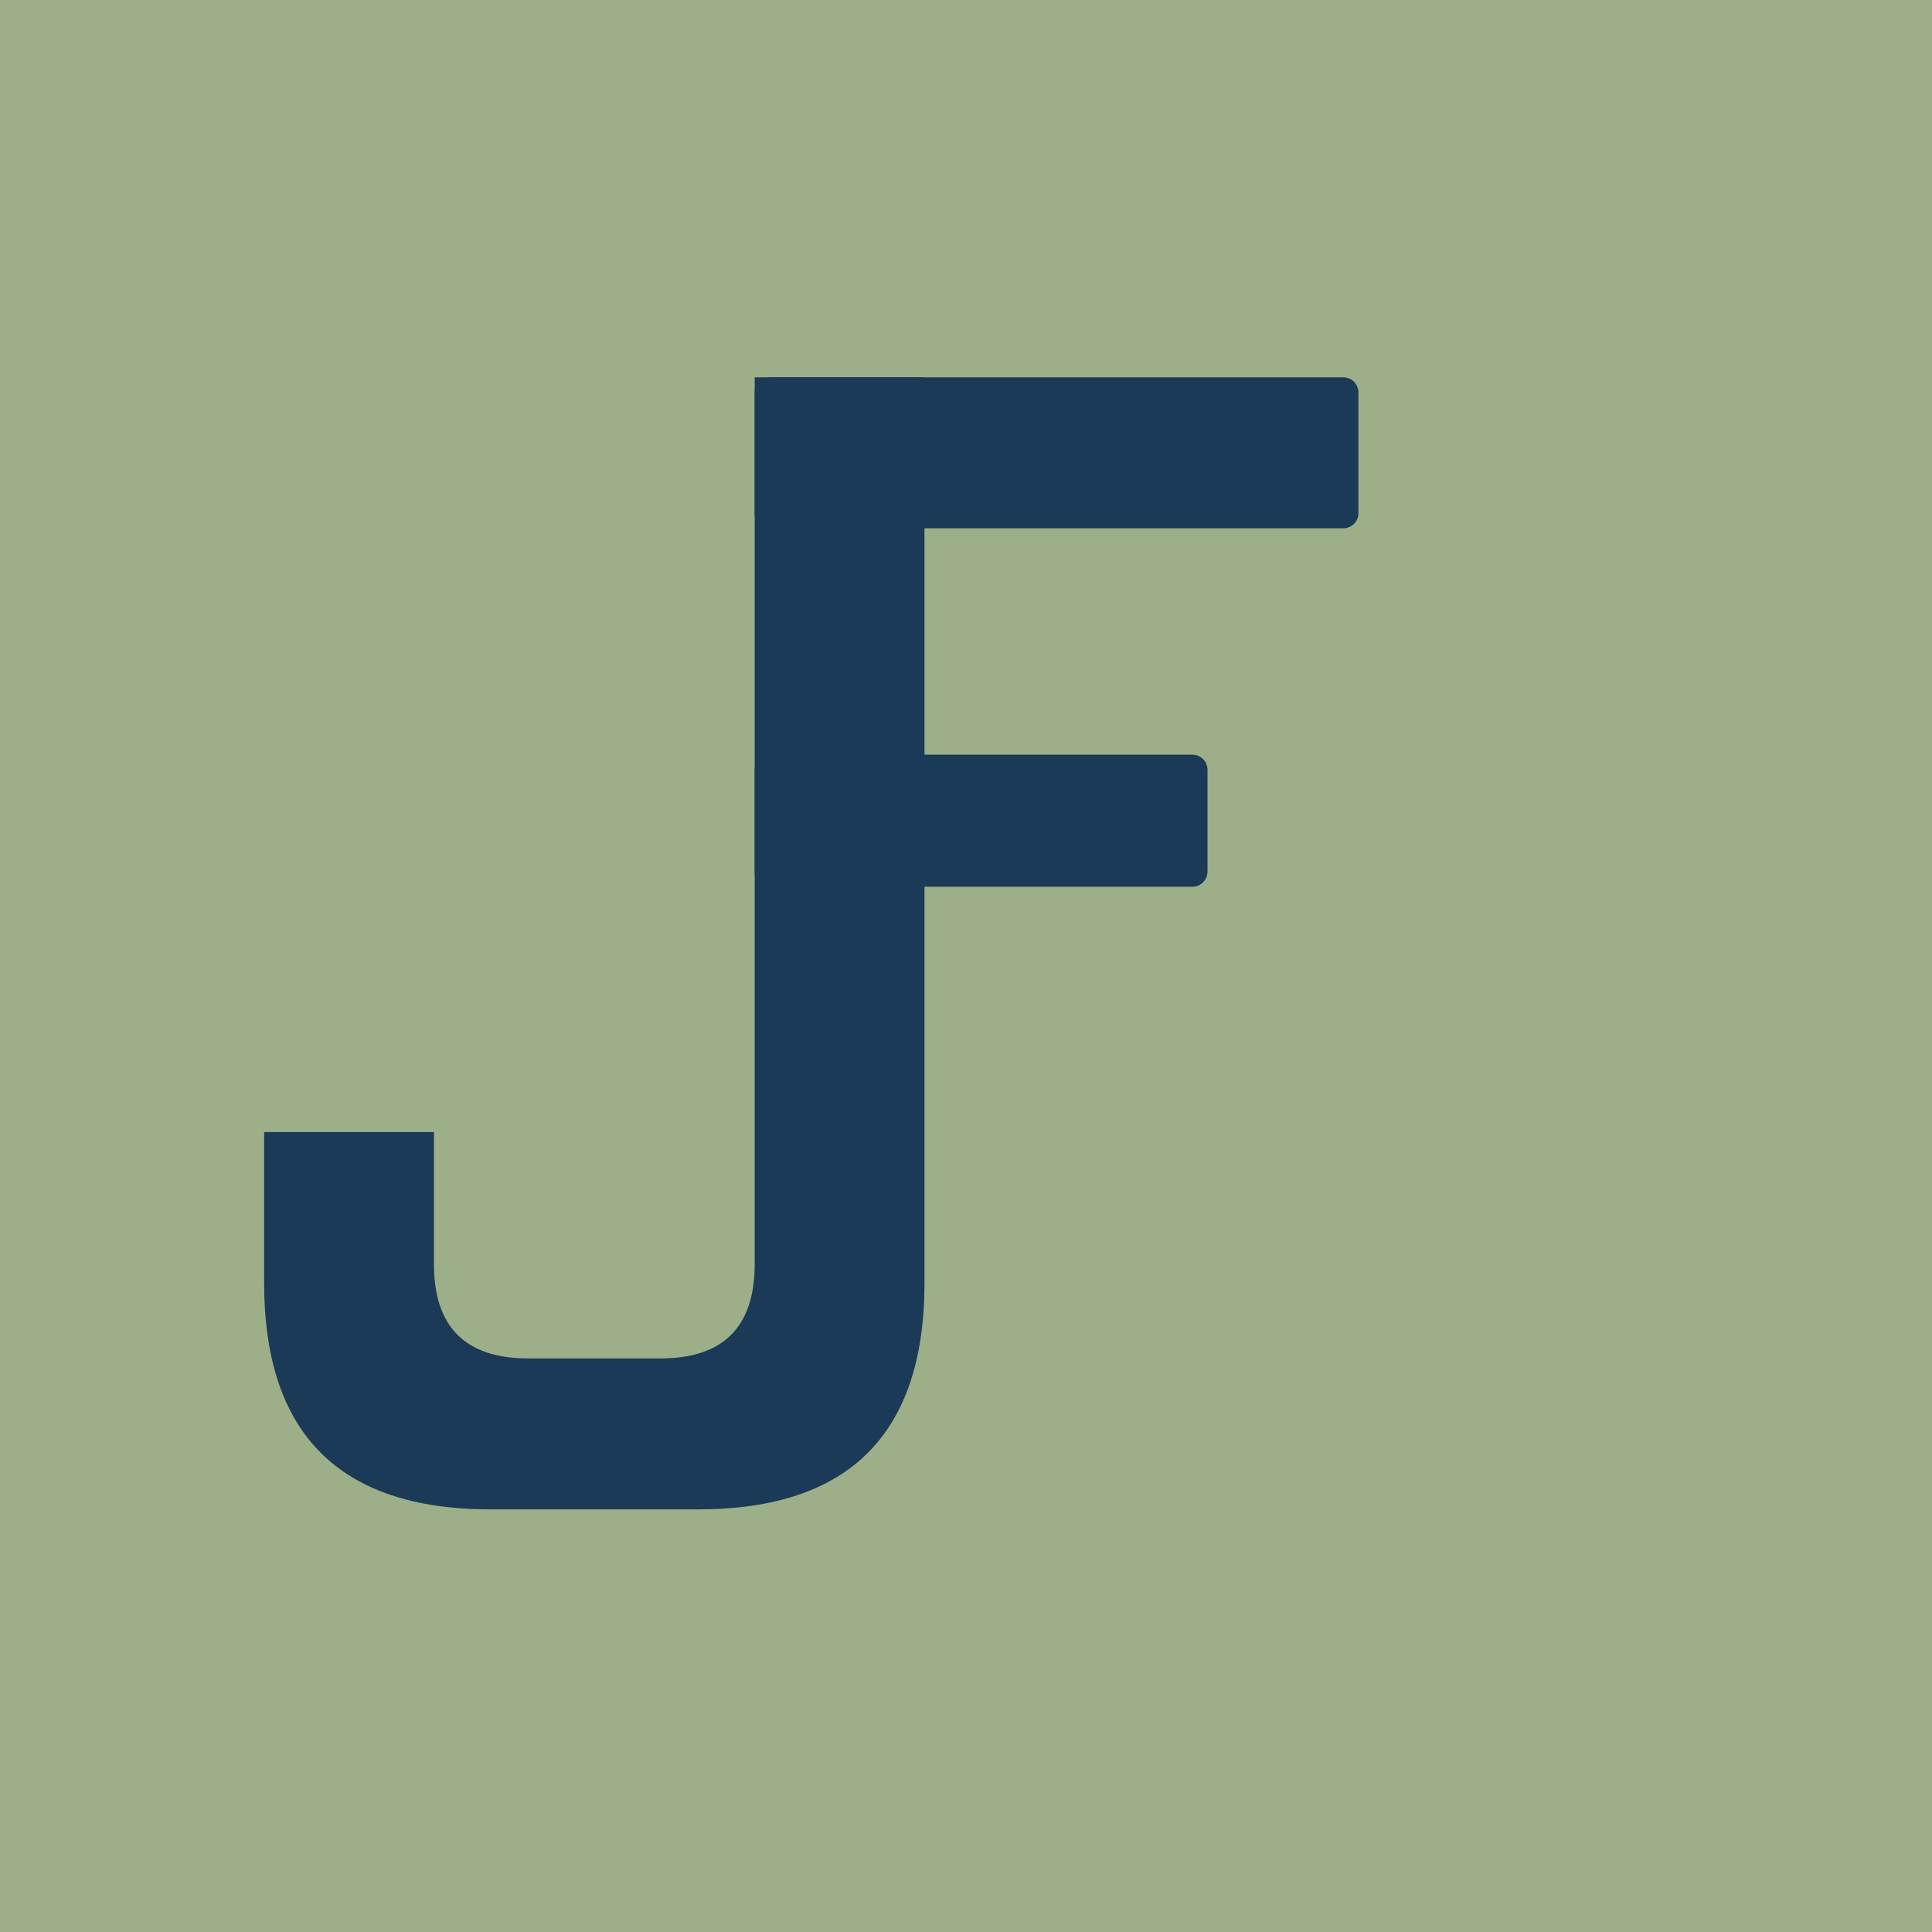
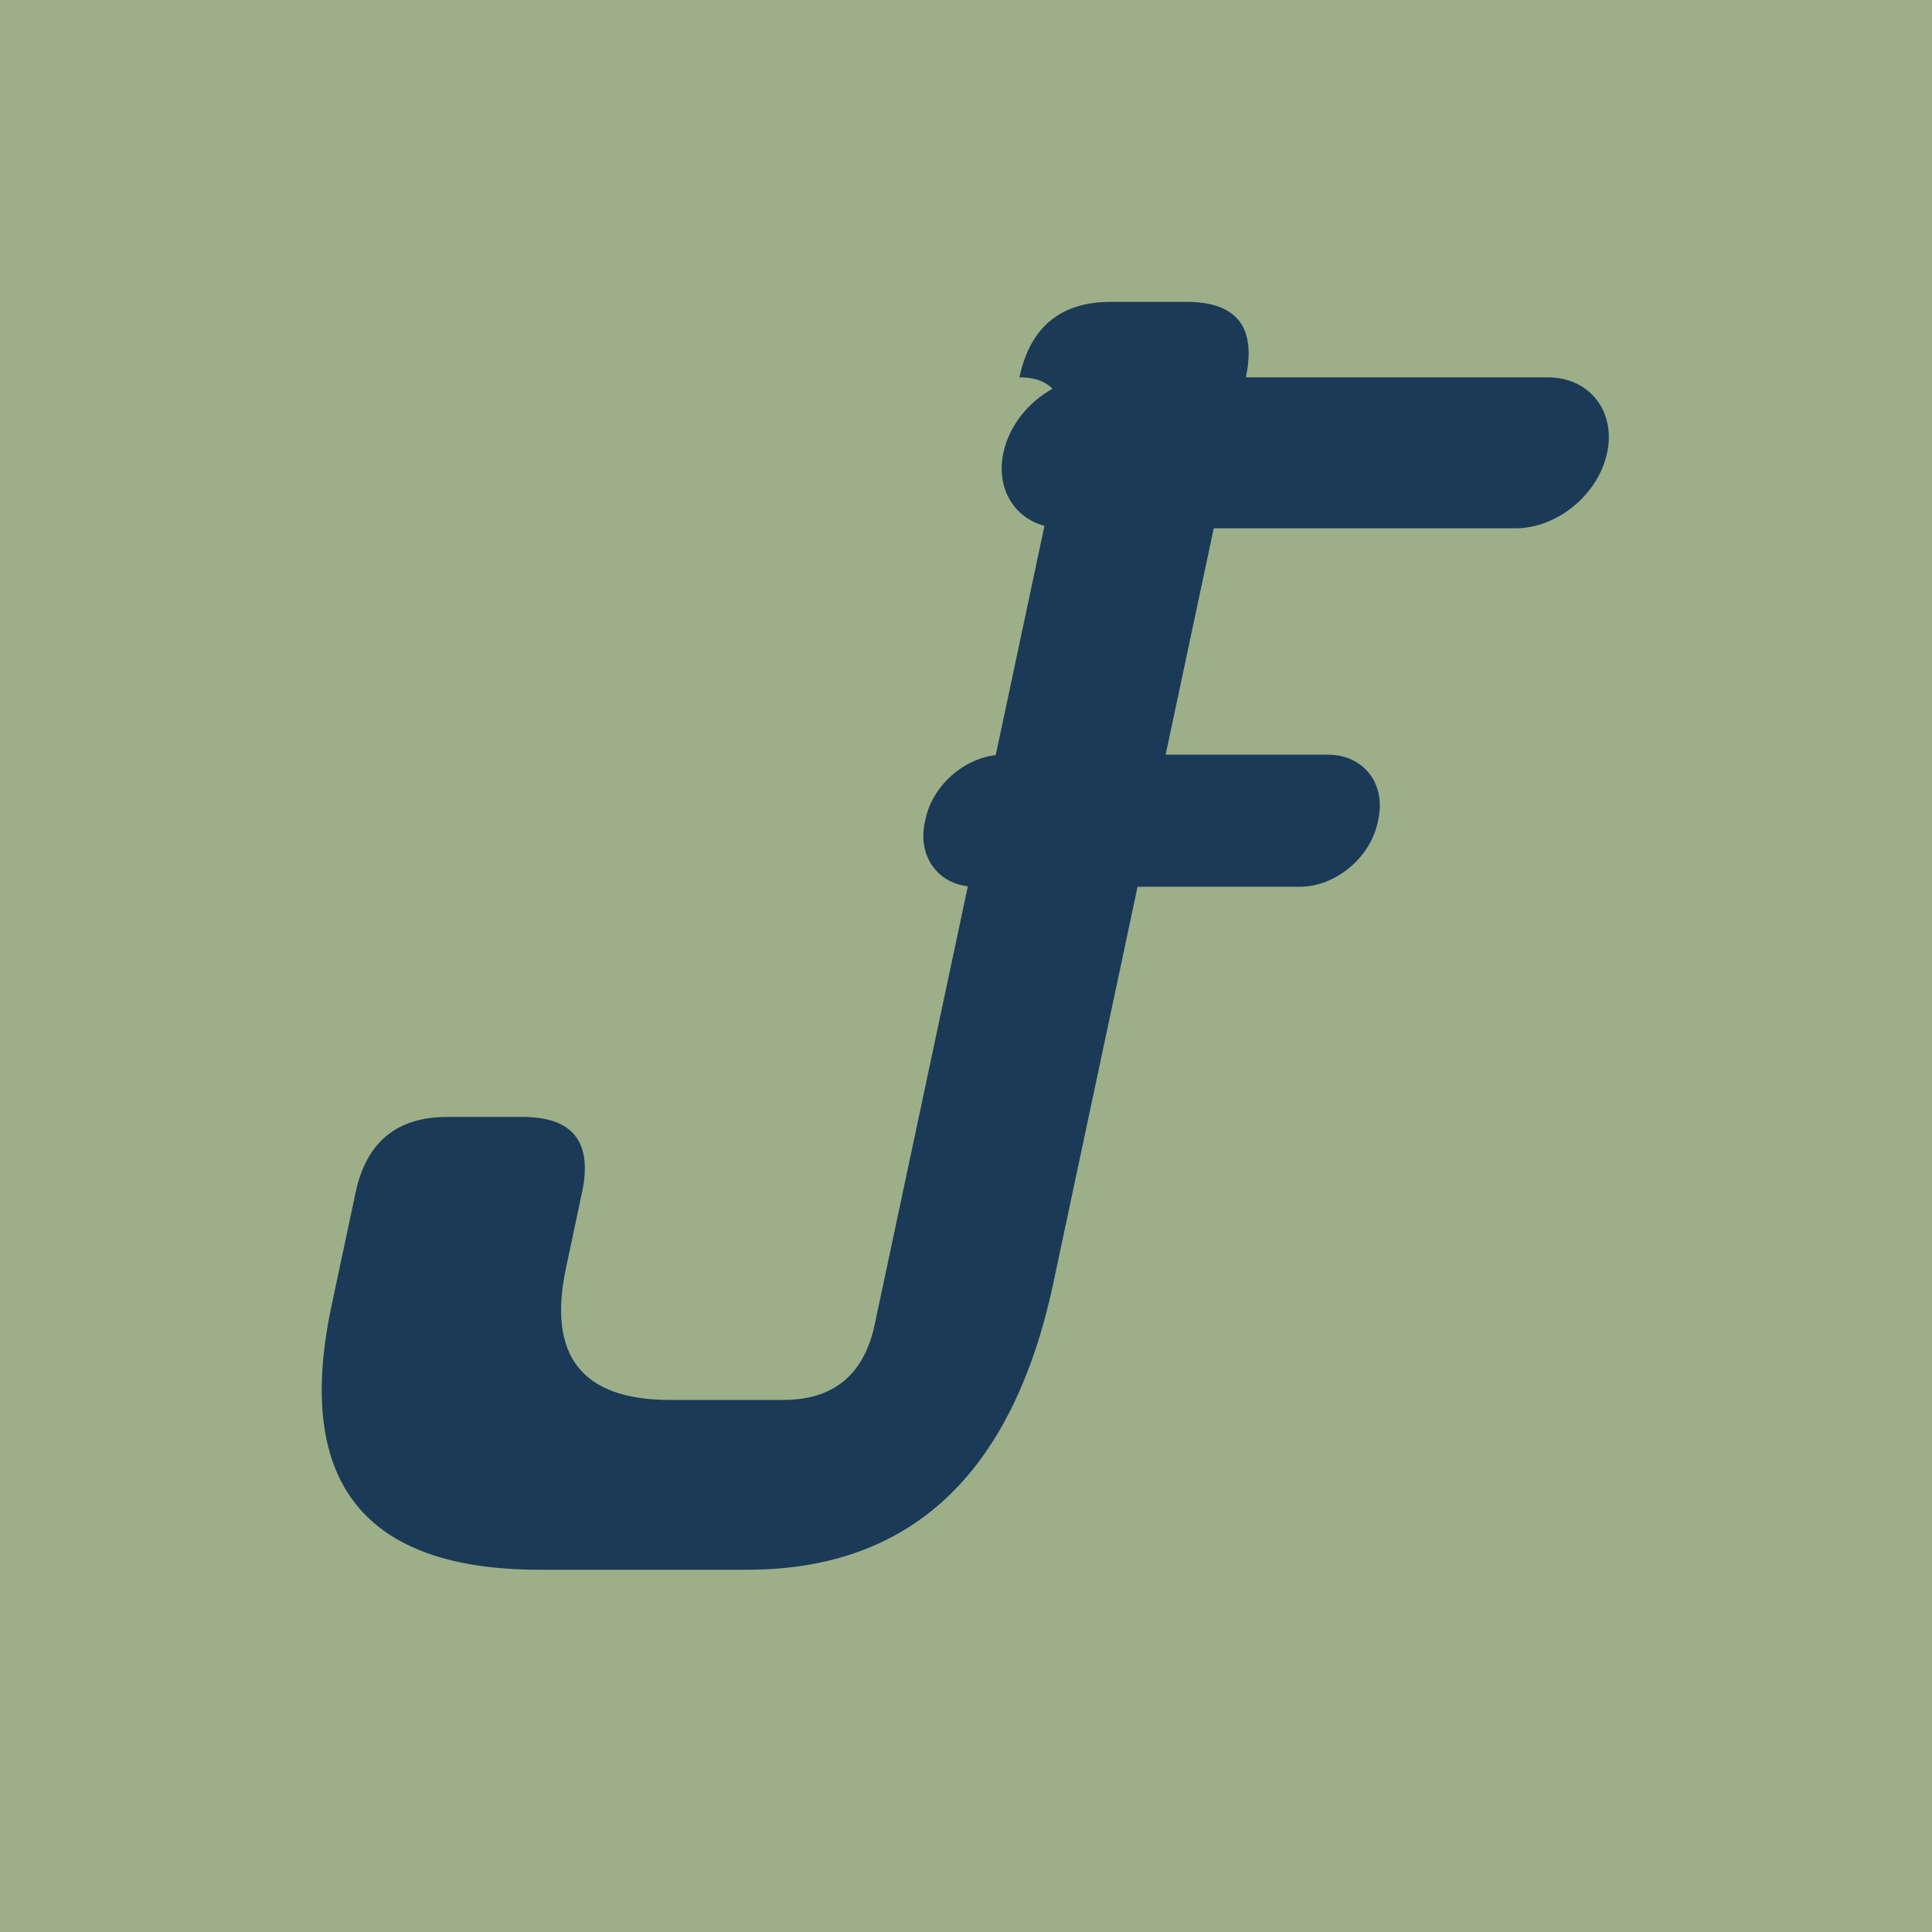
<svg xmlns="http://www.w3.org/2000/svg" width="512" height="512" viewBox="0 0 512 512">
  <rect width="512" height="512" fill="#9CAF88" />
-   <g fill="#1B3A57">
-     <rect x="200" y="100" width="160" height="40" rx="4" />
-     <rect x="200" y="200" width="120" height="35" rx="4" />
-     <path d="M200 100              L245 100              L245 340              Q245 400 185 400              L130 400              Q70 400 70 340              L70 300              L115 300              L115 335              Q115 360 140 360              L175 360              Q200 360 200 335              L200 100              Z" />
+   <g fill="#1B3A57" transform="translate(292, 256)">
+     <g transform="skewX(-12)">
+       <rect x="-55" y="-156" width="160" height="40" rx="20" ry="20" />
+       <rect x="-55" y="-56" width="120" height="35" rx="17" ry="17" />
+       <path d="M-55 -156                Q-55 -176 -35 -176                L-15 -176                Q5 -176 5 -156                L5 84                Q5 160 -60 160                L-115 160                Q-185 160 -185 90                L-185 60                Q-185 40 -165 40                L-145 40                Q-125 40 -125 60                L-125 80                Q-125 115 -90 115                L-60 115                Q-40 115 -40 95                L-40 -136                Q-40 -156 -55 -156                Z" />
+     </g>
  </g>
</svg>
